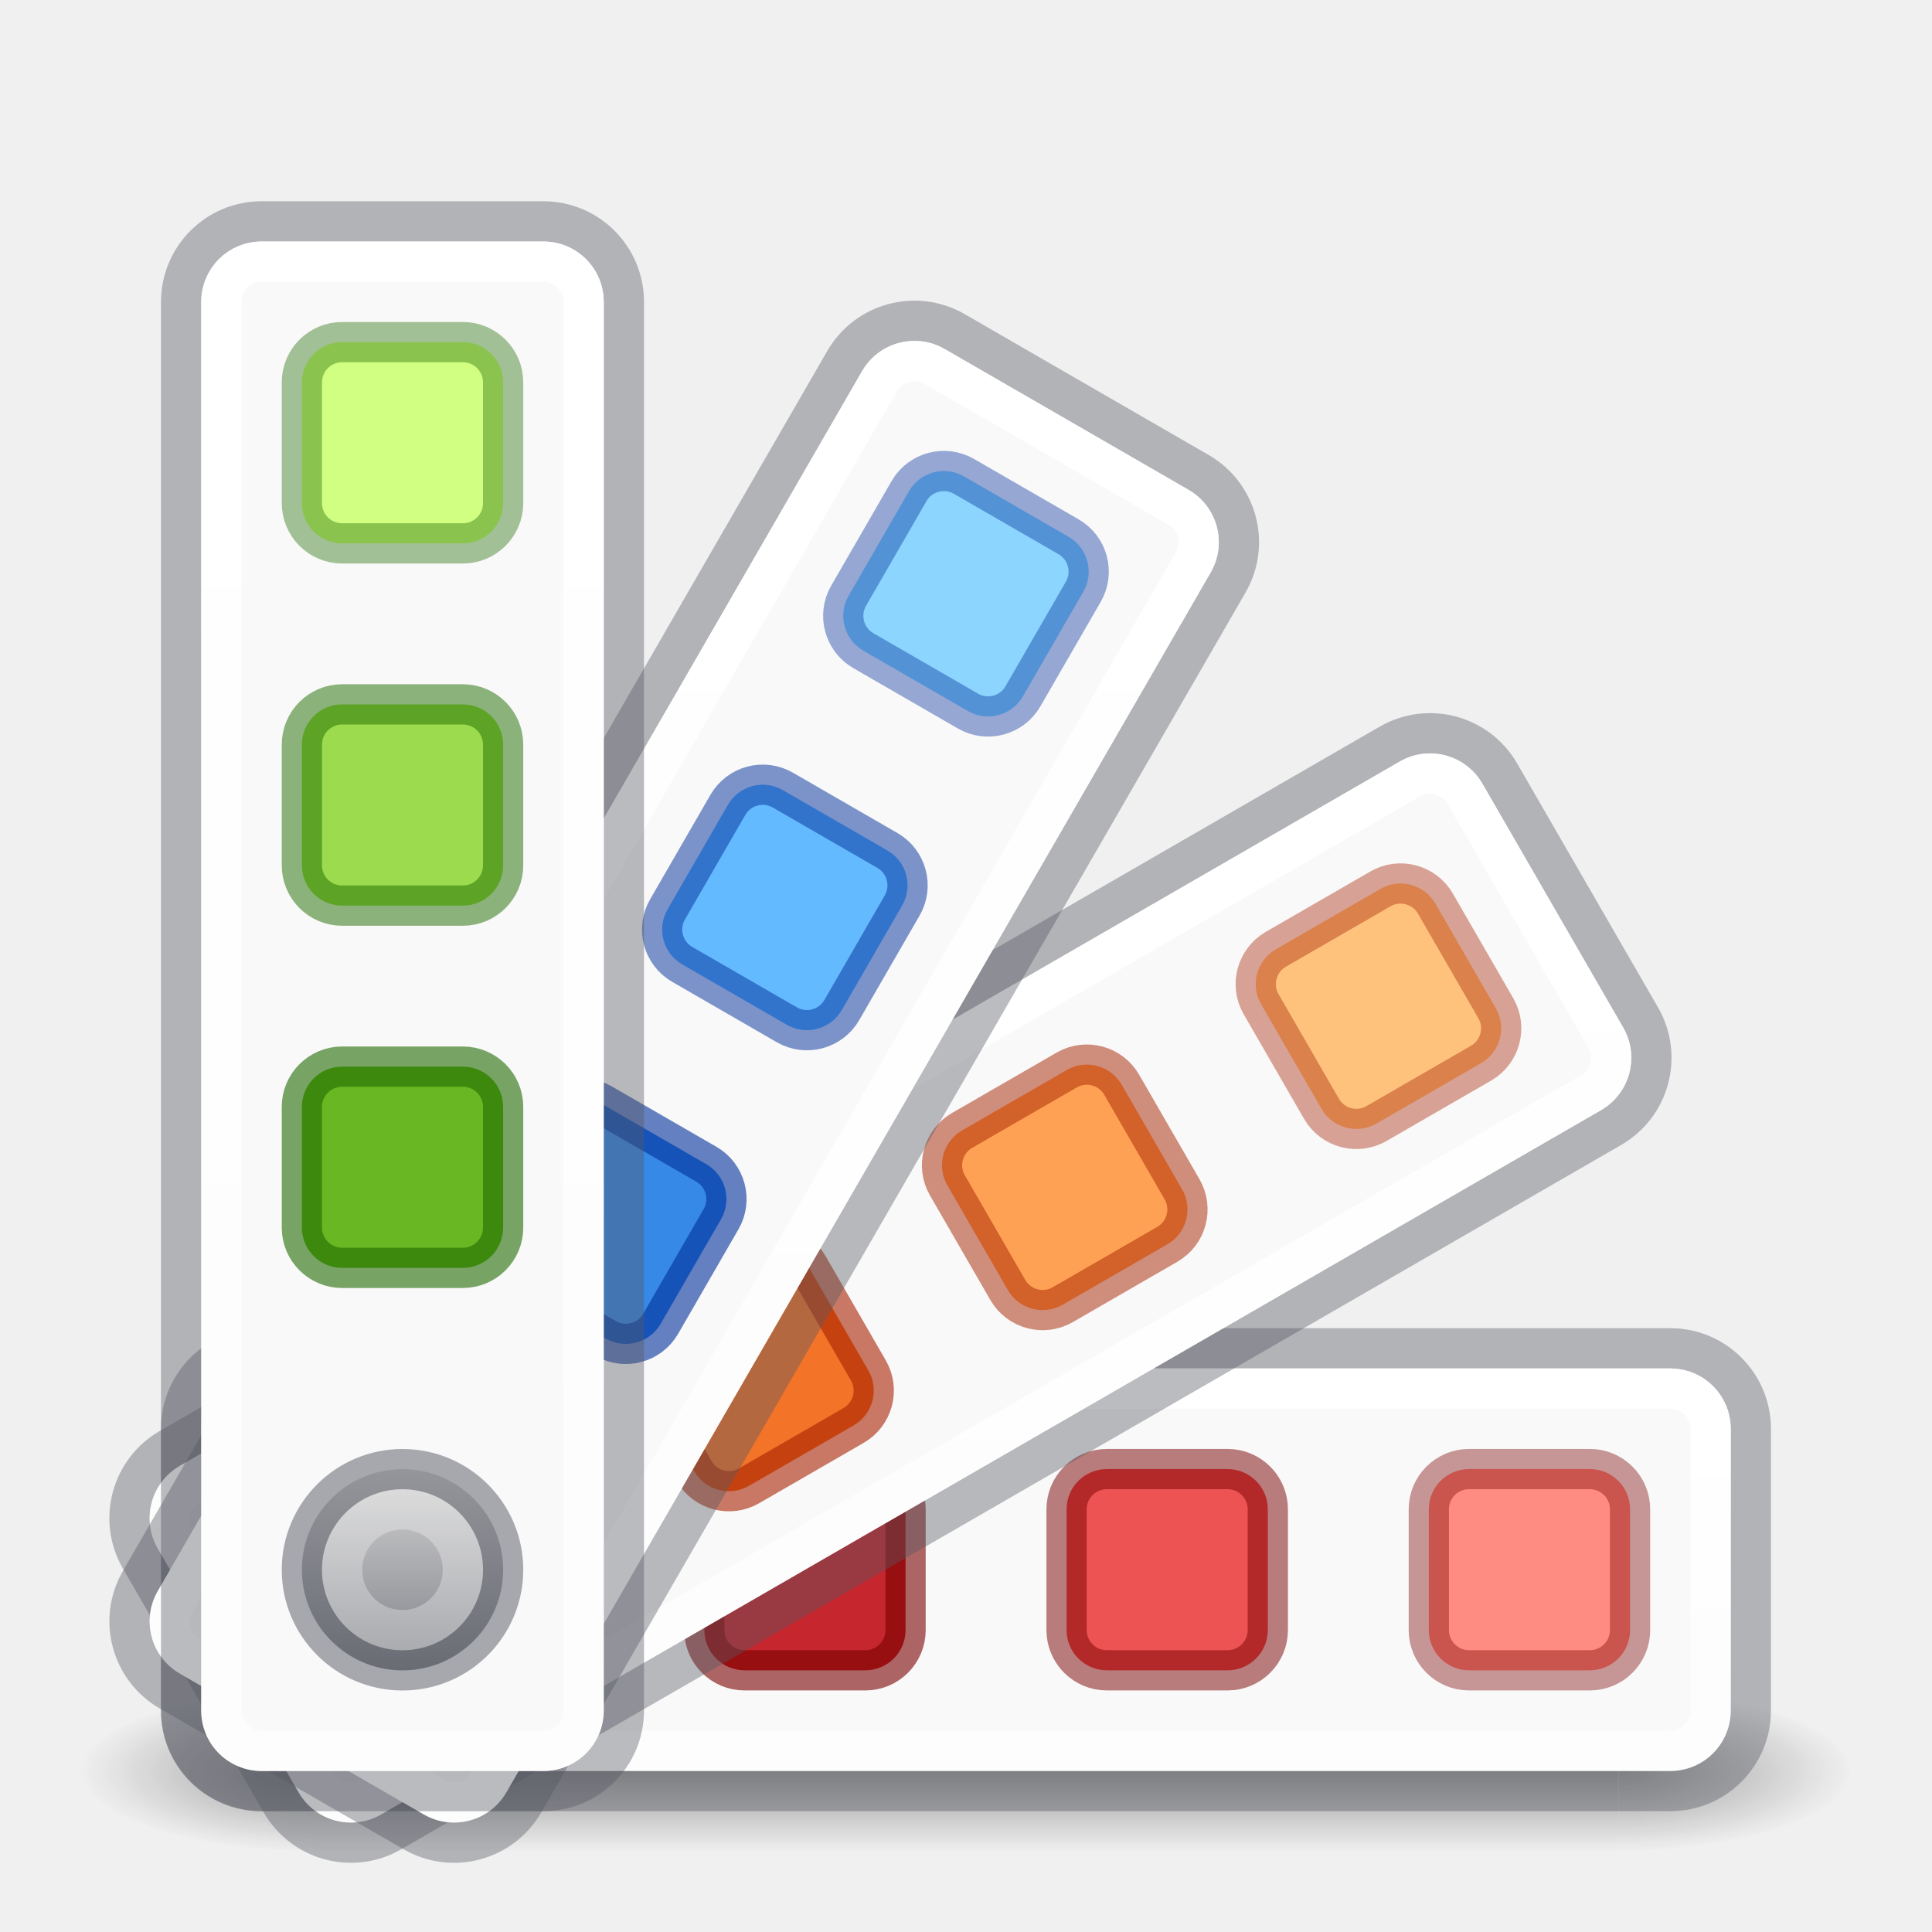
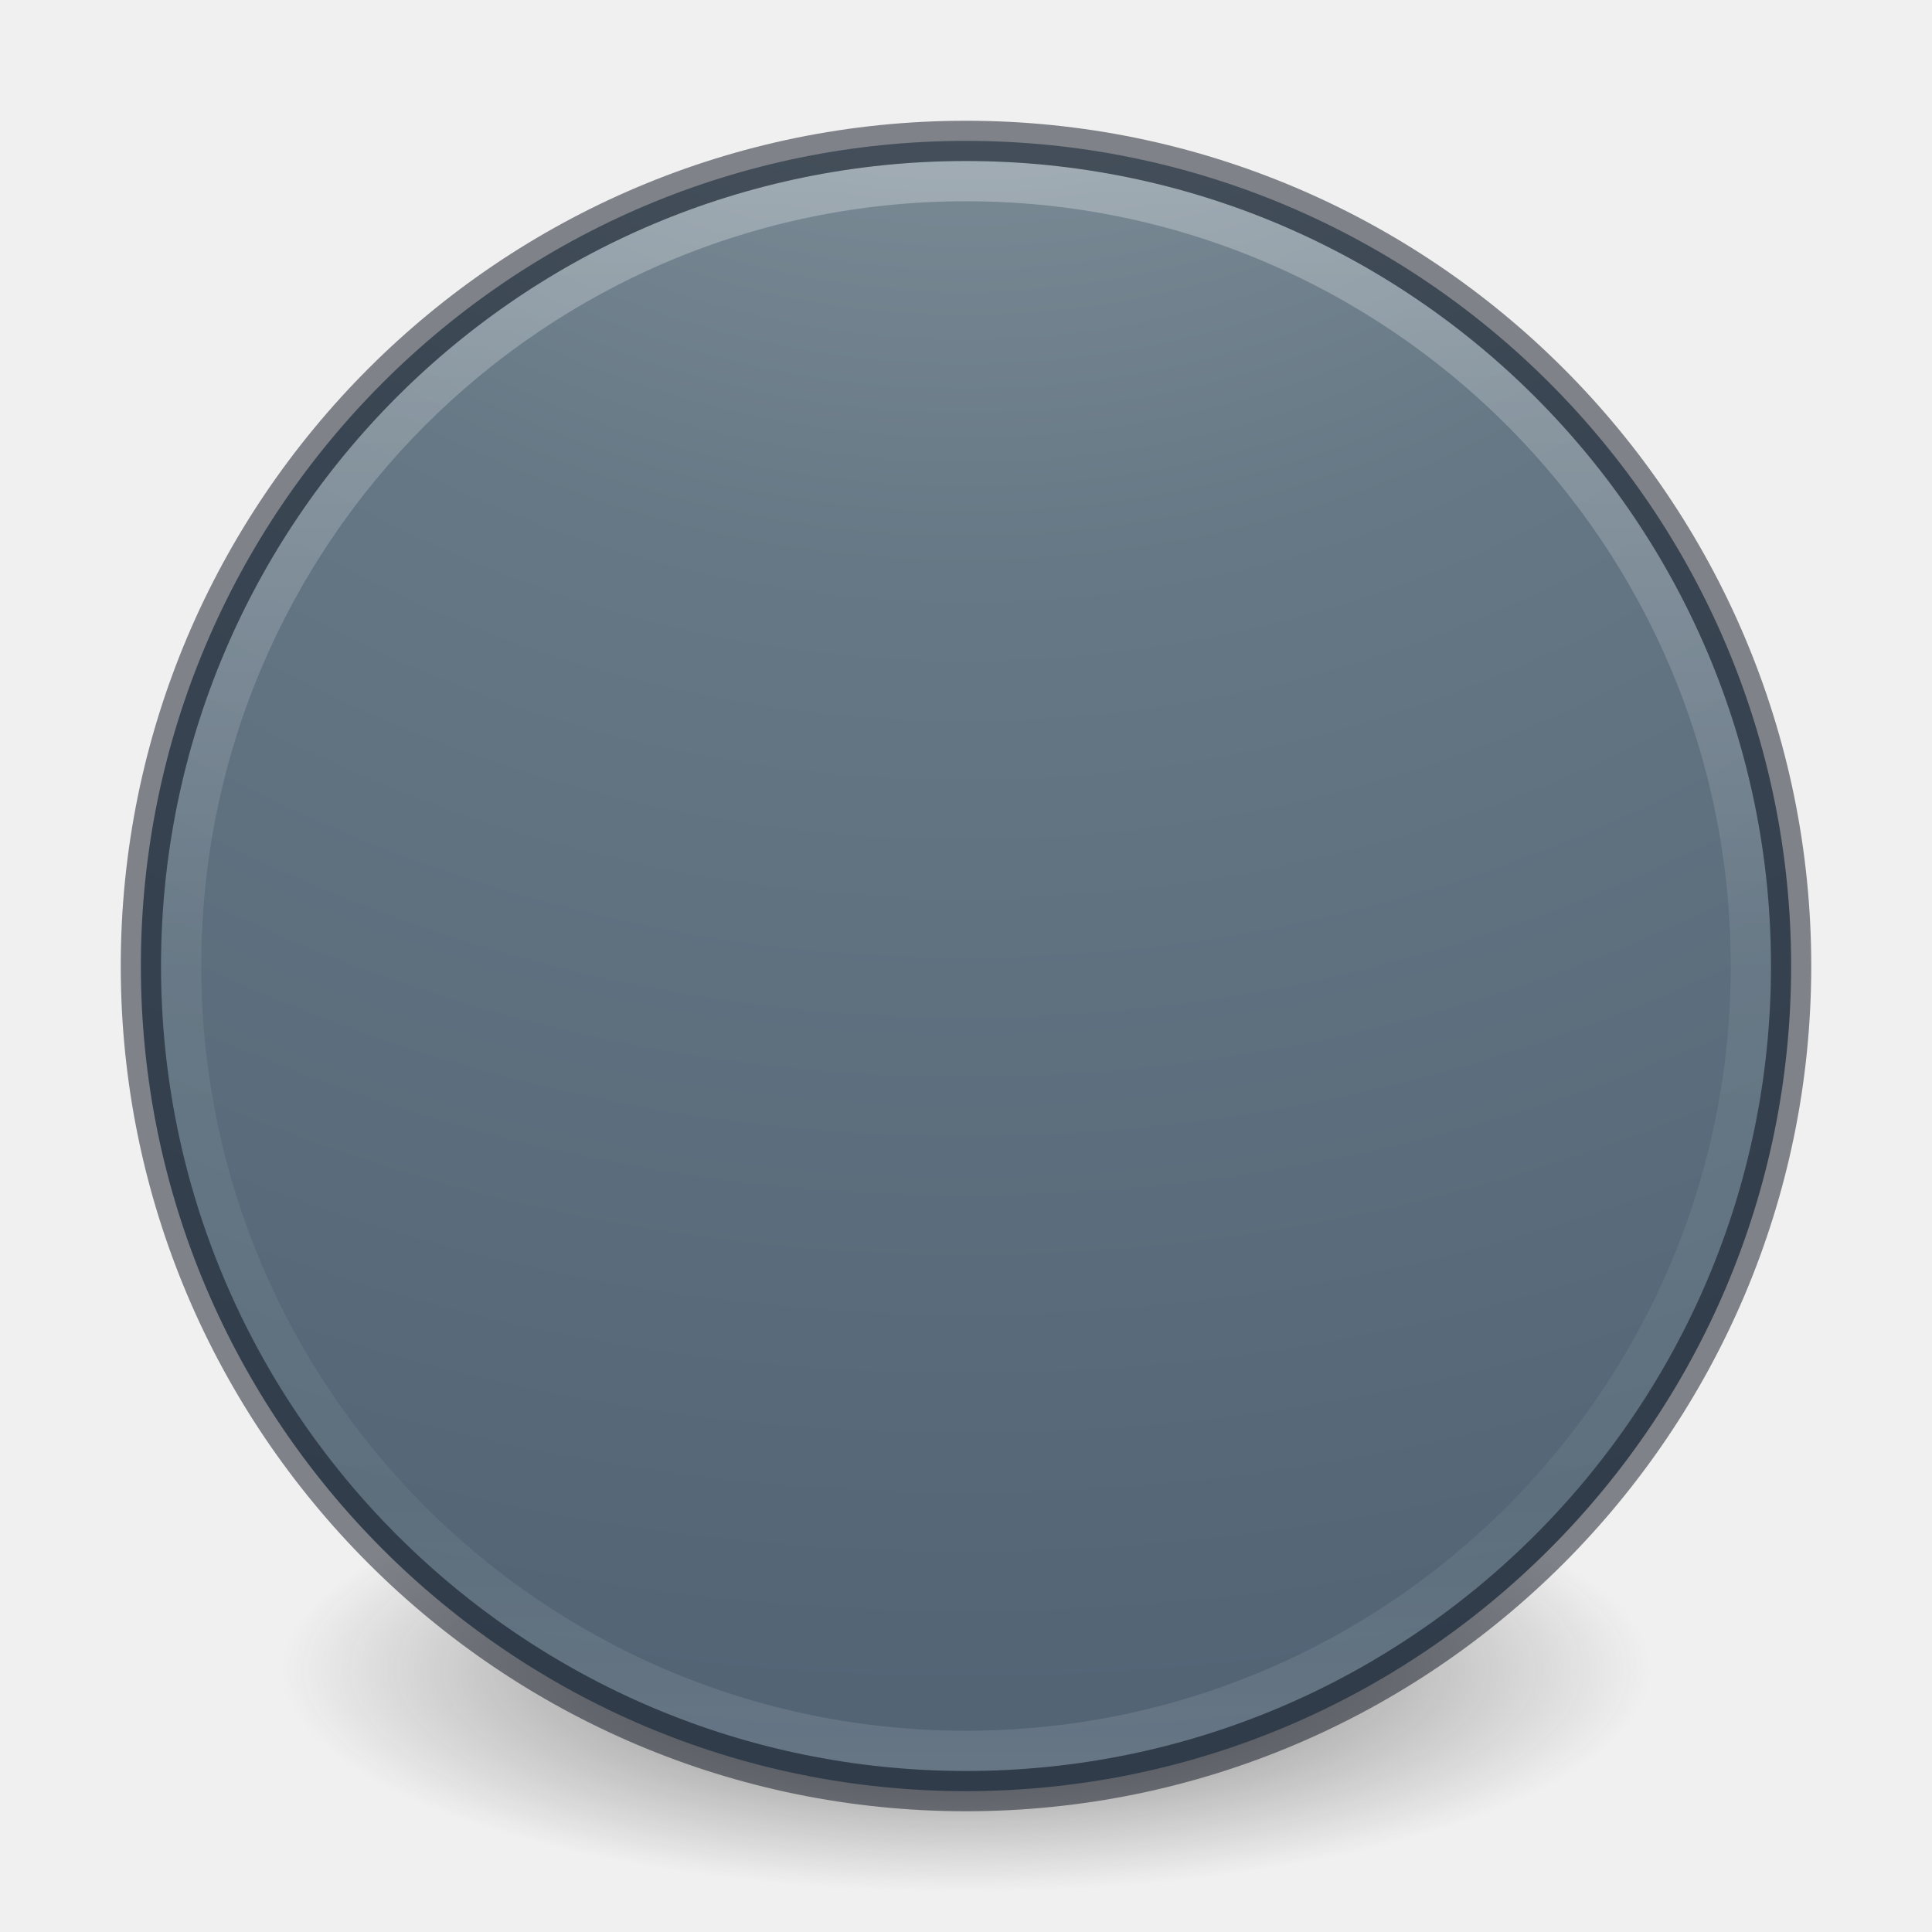
- <svg xmlns="http://www.w3.org/2000/svg" xmlns:xlink="http://www.w3.org/1999/xlink" version="1.1" width="48" height="48" id="svg4405">
-   <defs id="defs4407">
-     <linearGradient id="linearGradient898">
-       <stop id="stop894" offset="0" style="stop-color:#ffffff;stop-opacity:1;" />
-       <stop id="stop896" offset="1" style="stop-color:#ffffff;stop-opacity:0.6" />
+ <svg xmlns="http://www.w3.org/2000/svg" xmlns:xlink="http://www.w3.org/1999/xlink" id="svg4031" height="48" width="48" version="1.1">
+   <defs id="defs4033">
+     <linearGradient id="linearGradient3820-7-2-1">
+       <stop offset="0" style="stop-color:#3d3d3d;stop-opacity:1" id="stop3822-2-6-3" />
+       <stop offset="0.5" style="stop-color:#686868;stop-opacity:0.498" id="stop3864-8-7-7" />
+       <stop offset="1" style="stop-color:#686868;stop-opacity:0" id="stop3824-1-2-5" />
    </linearGradient>
-     <linearGradient id="linearGradient1057">
-       <stop id="stop1053" offset="0" style="stop-color:#d4d4d4;stop-opacity:1" />
-       <stop id="stop1055" offset="1" style="stop-color:#7e8087;stop-opacity:1" />
+     <radialGradient gradientTransform="matrix(0.2708338,0,0,0.08762273,-2.855072,25.18723)" gradientUnits="userSpaceOnUse" xlink:href="#linearGradient3820-7-2-1" id="radialGradient3018" fy="186.171" fx="99.157" r="62.769" cy="186.171" cx="99.157" />
+     <linearGradient id="linearGradient4011-7">
+       <stop offset="0" style="stop-color:#ffffff;stop-opacity:1" id="stop4013-4" />
+       <stop offset="0.508" style="stop-color:#ffffff;stop-opacity:0.235" id="stop4015-61" />
+       <stop offset="0.835" style="stop-color:#ffffff;stop-opacity:0.157" id="stop4017-2" />
+       <stop offset="1" style="stop-color:#ffffff;stop-opacity:0.392" id="stop4019-2" />
    </linearGradient>
-     <radialGradient cx="4.993" cy="43.5" r="2.5" fx="4.993" fy="43.5" id="radialGradient3013-896" xlink:href="#linearGradient3688-166-749-2-324" gradientUnits="userSpaceOnUse" gradientTransform="matrix(2.003784,0,0,1.4,27.98813,-17.4)" />
-     <linearGradient id="linearGradient3688-166-749-2-324">
-       <stop id="stop3216" style="stop-color:#181818;stop-opacity:1" offset="0" />
-       <stop id="stop3218" style="stop-color:#181818;stop-opacity:0" offset="1" />
+     <linearGradient id="linearGradient8838-4">
+       <stop offset="0" style="stop-color:#000000;stop-opacity:1" id="stop8840-4" />
+       <stop offset="1" style="stop-color:#000000;stop-opacity:0" id="stop8842-8" />
    </linearGradient>
-     <radialGradient cx="4.993" cy="43.5" r="2.5" fx="4.993" fy="43.5" id="radialGradient3015-826" xlink:href="#linearGradient3688-464-309-8-331" gradientUnits="userSpaceOnUse" gradientTransform="matrix(2.003784,0,0,1.4,-20.01187,-104.4)" />
-     <linearGradient id="linearGradient3688-464-309-8-331">
-       <stop id="stop3222" style="stop-color:#181818;stop-opacity:1" offset="0" />
-       <stop id="stop3224" style="stop-color:#181818;stop-opacity:0" offset="1" />
+     <linearGradient gradientTransform="matrix(0.5135135,0,0,0.5135135,-0.836132,22.97872)" gradientUnits="userSpaceOnUse" xlink:href="#linearGradient4011-7" id="linearGradient3741" y2="42.884" x2="71.204" y1="7.831" x1="71.204" />
+     <radialGradient gradientTransform="matrix(1.129412,0,0,0.2823525,-34.72941,43.69412)" gradientUnits="userSpaceOnUse" xlink:href="#linearGradient8838-4" id="radialGradient3748" fy="4.625" fx="62.625" r="10.625" cy="4.625" cx="62.625" />
+     <linearGradient id="linearGradient4632-92-3-0-8-1-6-6">
+       <stop offset="0" style="stop-color:#fafafa;stop-opacity:1" id="stop4634-68-8-0-2-9-1-1" />
+       <stop offset="1" style="stop-color:#e1e1e1;stop-opacity:1" id="stop4636-8-21-7-1-4-9-4" />
    </linearGradient>
-     <linearGradient id="linearGradient3702-501-757-6-946">
-       <stop id="stop3228" style="stop-color:#181818;stop-opacity:0" offset="0" />
-       <stop id="stop3230" style="stop-color:#181818;stop-opacity:1" offset="0.5" />
-       <stop id="stop3232" style="stop-color:#181818;stop-opacity:0" offset="1" />
+     <radialGradient xlink:href="#linearGradient4632-92-3-0-8-1-6-6" id="radialGradient3398" gradientUnits="userSpaceOnUse" gradientTransform="matrix(0,1.218944,-1.289497,-3.3177771e-8,46.89601,18.35099)" cx="6.275" cy="8.45" fx="6.275" fy="8.45" r="20" />
+     <linearGradient xlink:href="#linearGradient3104-8-8-97-4-6-2-0-1-4-0-5-8-3-9-1" id="linearGradient4200-6" gradientUnits="userSpaceOnUse" gradientTransform="matrix(0.8074983,0,0,0.833744,113.0116,-2.35899)" x1="-95.838" y1="54.2" x2="-95.838" y2="5.176" />
+     <linearGradient id="linearGradient3104-8-8-97-4-6-2-0-1-4-0-5-8-3-9-1">
+       <stop offset="0" style="stop-color:#000000;stop-opacity:0.322" id="stop3106-5-4-3-5-0-1-61-9-2-7-3-3-2-6-9" />
+       <stop offset="1" style="stop-color:#000000;stop-opacity:0.278" id="stop3108-4-3-7-8-2-4-01-9-9-0-6-4-3-7-7" />
    </linearGradient>
-     <linearGradient x1="25.058" y1="47.028" x2="25.058" y2="39.999" id="linearGradient4395" xlink:href="#linearGradient3702-501-757-6-946" gradientUnits="userSpaceOnUse" />
-     <linearGradient gradientUnits="userSpaceOnUse" y2="41.5" x2="10" y1="36.5" x1="10" id="linearGradient1059" xlink:href="#linearGradient1057" />
-     <linearGradient gradientUnits="userSpaceOnUse" y2="43" x2="10" y1="7" x1="10" id="linearGradient900" xlink:href="#linearGradient898" />
-     <linearGradient gradientTransform="translate(18.16025,-10.22501)" y2="37.08" x2="23.325" y1="7.635" x1="6.325" gradientUnits="userSpaceOnUse" id="linearGradient904" xlink:href="#linearGradient898" />
-     <linearGradient y2="19.916" x2="27.946" y1="7.666" x1="6.729" gradientTransform="translate(28.77499,-28.16025)" gradientUnits="userSpaceOnUse" id="linearGradient908" xlink:href="#linearGradient898" />
-     <linearGradient y2="15" x2="14" y1="15" x1="6" gradientTransform="translate(29,-49)" gradientUnits="userSpaceOnUse" id="linearGradient912" xlink:href="#linearGradient898" />
+     <linearGradient id="linearGradient2867-449-88-871-390-598-476-591-434-148-57-177-3-8-8">
+       <stop id="stop3750-8-9-0" style="stop-color:#95a3ab;stop-opacity:1" offset="0" />
+       <stop id="stop3752-3-2-2" style="stop-color:#667885;stop-opacity:1" offset="0.262" />
+       <stop id="stop3754-7-2-2" style="stop-color:#485a6c;stop-opacity:1" offset="0.705" />
+       <stop id="stop3756-9-3-05" style="stop-color:#273445;stop-opacity:1" offset="1" />
+     </linearGradient>
+     <linearGradient id="linearGradient4011-8">
+       <stop id="stop4013-9" style="stop-color:#ffffff;stop-opacity:1" offset="0" />
+       <stop id="stop4015-2" style="stop-color:#ffffff;stop-opacity:0.235" offset="0.508" />
+       <stop id="stop4017-28" style="stop-color:#ffffff;stop-opacity:0.157" offset="0.835" />
+       <stop id="stop4019-23" style="stop-color:#ffffff;stop-opacity:0.392" offset="1" />
+     </linearGradient>
+     <linearGradient y2="44.341" x2="71.204" y1="6.238" x1="71.204" gradientTransform="matrix(1.054054,0,0,1.054054,-51.611,-2.727901)" gradientUnits="userSpaceOnUse" id="linearGradient3540" xlink:href="#linearGradient4011-8" />
+     <radialGradient r="20" fy="8.45" fx="1.198" cy="8.45" cx="1.198" gradientTransform="matrix(0,5.000002,-5.289406,-1.3609237e-7,68.69436,-17.9895)" gradientUnits="userSpaceOnUse" id="radialGradient3543" xlink:href="#linearGradient2867-449-88-871-390-598-476-591-434-148-57-177-3-8-8" />
  </defs>
-   <g id="g1004">
-     <g style="opacity:0.4" id="g3712-0" transform="matrix(1.157895,0,0,0.5714286,-3.789476,19.14286)">
-       <rect style="fill:url(#radialGradient3013-896);fill-opacity:1;stroke:none" id="rect2801-4" y="40" x="38" height="7" width="5" />
-       <rect style="fill:url(#radialGradient3015-826);fill-opacity:1;stroke:none" id="rect3696-8" transform="scale(-1)" y="-47" x="-10" height="7" width="5" />
-       <rect style="fill:url(#linearGradient4395);fill-opacity:1;stroke:none" id="rect3700-7" y="40" x="10" height="7" width="28" />
-     </g>
-     <g id="g219" transform="rotate(90,10,38.99851)">
-       <rect id="rect203" width="10" height="38" x="5" y="6" rx="1.5" ry="1.5" style="fill:#f9f9f9" />
-       <rect style="fill:#c6262e;stroke:none;stroke-opacity:1" ry="1" rx="1" y="26.5" x="7.5" height="5" width="5" id="rect205" />
-       <rect id="rect207" width="5" height="5" x="7.5" y="26.5" rx="1" ry="1" style="opacity:0.6;fill:none;stroke:#7a0000;stroke-opacity:1" />
-       <rect style="opacity:0.4;fill:none;stroke:#555761;stroke-opacity:1" ry="2" rx="2" y="5.5" x="4.5" height="39" width="11" id="rect209" />
-       <rect id="rect211" width="5" height="5" x="7.5" y="17.5" rx="1" ry="1" style="fill:#ed5353;stroke:none;stroke-opacity:1" />
-       <rect style="opacity:0.5;fill:none;stroke:#7a0000;stroke-opacity:1" ry="1" rx="1" y="17.5" x="7.5" height="5" width="5" id="rect213" />
-       <rect style="fill:#ff8c82;stroke:none;stroke-opacity:1" ry="1" rx="1" y="8.5" x="7.5" height="5" width="5" id="rect215" />
-       <rect id="rect217" width="5" height="5" x="7.5" y="8.5" rx="1" ry="1" style="opacity:0.4;fill:none;stroke:#7a0000;stroke-opacity:1" />
-     </g>
-     <rect ry="1" rx="1" y="-42.5" x="34.5" height="37" width="9" id="rect910" style="opacity:1;fill:none;fill-opacity:1;stroke:url(#linearGradient912);stroke-width:1;stroke-opacity:1" transform="rotate(90)" />
-     <g transform="rotate(60,10,38.99851)" id="g201">
-       <rect style="fill:#f9f9f9" ry="1.5" rx="1.5" y="6" x="5" height="38" width="10" id="rect185" />
-       <rect id="rect187" width="5" height="5" x="7.5" y="26.5" rx="1" ry="1" style="fill:#f37329;stroke:none;stroke-opacity:1" />
-       <rect style="opacity:0.6;fill:none;stroke:#a62100;stroke-opacity:1" ry="1" rx="1" y="26.5" x="7.5" height="5" width="5" id="rect189" />
-       <rect id="rect191" width="11" height="39" x="4.5" y="5.5" rx="2" ry="2" style="opacity:0.4;fill:none;stroke:#555761;stroke-opacity:1" />
-       <rect style="fill:#ffa154;stroke:none;stroke-opacity:1" ry="1" rx="1" y="17.5" x="7.5" height="5" width="5" id="rect193" />
-       <rect id="rect195" width="5" height="5" x="7.5" y="17.5" rx="1" ry="1" style="opacity:0.5;fill:none;stroke:#a62100;stroke-opacity:1" />
-       <rect id="rect197" width="5" height="5" x="7.5" y="8.5" rx="1" ry="1" style="fill:#ffc27d;stroke:none;stroke-opacity:1" />
-       <rect style="opacity:0.4;fill:none;stroke:#a62100;stroke-opacity:1" ry="1" rx="1" y="8.5" x="7.5" height="5" width="5" id="rect199" />
-     </g>
-     <rect transform="rotate(60)" style="opacity:1;fill:none;fill-opacity:1;stroke:url(#linearGradient908);stroke-width:1;stroke-opacity:1" id="rect906" width="9" height="37" x="34.275" y="-21.66" rx="1" ry="1" />
-     <g id="g183" transform="rotate(30,10,38.99851)">
-       <rect id="rect167" width="10" height="38" x="5" y="6" rx="1.5" ry="1.5" style="fill:#f9f9f9" />
-       <rect style="fill:#3689e6;stroke:none;stroke-opacity:1" ry="1" rx="1" y="26.5" x="7.5" height="5" width="5" id="rect169" />
-       <rect id="rect171" width="5" height="5" x="7.5" y="26.5" rx="1" ry="1" style="opacity:0.6;fill:none;stroke:#002e99;stroke-opacity:1" />
-       <rect style="opacity:0.4;fill:none;stroke:#555761;stroke-opacity:1" ry="2" rx="2" y="5.5" x="4.5" height="39" width="11" id="rect173" />
-       <rect id="rect175" width="5" height="5" x="7.5" y="17.5" rx="1" ry="1" style="fill:#64baff;stroke:none;stroke-opacity:1" />
-       <rect style="opacity:0.5;fill:none;stroke:#002e99;stroke-opacity:1" ry="1" rx="1" y="17.5" x="7.5" height="5" width="5" id="rect177" />
-       <rect style="fill:#8cd5ff;stroke:none;stroke-opacity:1" ry="1" rx="1" y="8.5" x="7.5" height="5" width="5" id="rect179" />
-       <rect id="rect181" width="5" height="5" x="7.5" y="8.5" rx="1" ry="1" style="opacity:0.4;fill:none;stroke:#002e99;stroke-opacity:1" />
-     </g>
-     <rect ry="1" rx="1" y="-3.725" x="23.66" height="37" width="9" id="rect902" style="opacity:1;fill:none;fill-opacity:1;stroke:url(#linearGradient904);stroke-width:1;stroke-opacity:1" transform="rotate(30)" />
-     <g id="g165">
-       <rect style="fill:#f9f9f9" ry="1.5" rx="1.5" y="6" x="5" height="38" width="10" id="rect45" />
-       <rect id="rect145" width="5" height="5" x="7.5" y="26.5" rx="1" ry="1" style="fill:#68b723;stroke:none;stroke-opacity:1" />
-       <rect style="opacity:0.6;fill:none;stroke:#206b00;stroke-opacity:1" ry="1" rx="1" y="26.5" x="7.5" height="5" width="5" id="rect55" />
-       <rect id="rect85" width="11" height="39" x="4.5" y="5.5" rx="2" ry="2" style="opacity:0.4;fill:none;stroke:#555761;stroke-opacity:1" />
-       <rect style="fill:#9bdb4d;stroke:none;stroke-opacity:1" ry="1" rx="1" y="17.5" x="7.5" height="5" width="5" id="rect147" />
-       <rect id="rect141" width="5" height="5" x="7.5" y="17.5" rx="1" ry="1" style="opacity:0.5;fill:none;stroke:#206b00;stroke-opacity:1" />
-       <rect id="rect149" width="5" height="5" x="7.5" y="8.5" rx="1" ry="1" style="fill:#d1ff82;stroke:none;stroke-opacity:1" />
-       <rect style="opacity:0.4;fill:none;stroke:#206b00;stroke-opacity:1" ry="1" rx="1" y="8.5" x="7.5" height="5" width="5" id="rect143" />
-     </g>
-     <circle style="fill:url(#linearGradient1059);fill-opacity:1" id="path71" cx="10" cy="39" r="2.5" />
-     <circle r="2.5" cy="39" cx="10" id="circle228" style="opacity:0.5;fill:none;fill-opacity:1;stroke:#555761" />
-     <circle style="opacity:0.3;fill:none;fill-opacity:1;stroke:#ffffff;stroke-opacity:1" id="circle230" cx="10" cy="39" r="1.5" />
-     <rect style="opacity:1;fill:none;fill-opacity:1;stroke:url(#linearGradient900);stroke-width:1;stroke-opacity:1" id="rect892" width="9" height="37" x="5.5" y="6.5" rx="1" ry="1" />
+   <g id="g4182">
+     <path d="m 41,41.5 a 17,5.5 0 1 1 -34,0 17,5.5 0 1 1 34,0 z" id="path3818-0-5" style="fill:url(#radialGradient3018);fill-opacity:1;stroke:none" />
+     <path d="M 24,3.5 C 12.689,3.5 3.5,12.689 3.5,24 3.5,35.311 12.689,44.5 24,44.5 35.311,44.5 44.5,35.311 44.5,24 44.5,12.689 35.311,3.5 24,3.5 z" id="path2555" style="color:#000000;fill:url(#radialGradient3543);fill-opacity:1;fill-rule:nonzero;stroke:none;stroke-width:1;marker:none;visibility:visible;display:inline;overflow:visible;enable-background:accumulate" />
+     <path d="m 43.5,23.999 c 0,10.77 -8.731,19.501 -19.5,19.501 C 13.231,43.5 4.5,34.769 4.5,23.999 4.5,13.23 13.231,4.5 24,4.5 34.769,4.5 43.5,13.23 43.5,23.999 l 0,0 z" id="path8655-4" style="opacity:0.3;color:#000000;fill:none;stroke:url(#linearGradient3540);stroke-width:1;stroke-linecap:round;stroke-linejoin:round;stroke-miterlimit:4;stroke-opacity:1;stroke-dasharray:none;stroke-dashoffset:0;marker:none;visibility:visible;display:inline;overflow:visible;enable-background:accumulate" />
+     <path d="M 24,3.5 C 12.689,3.5 3.5,12.689 3.5,24 3.5,35.311 12.689,44.5 24,44.5 35.311,44.5 44.5,35.311 44.5,24 44.5,12.689 35.311,3.5 24,3.5 z" id="path2555-6-0" style="opacity:0.5;color:#000000;fill:#000000;fill-opacity:0;fill-rule:nonzero;stroke:#0e141f;stroke-width:1;stroke-linecap:round;stroke-linejoin:round;stroke-miterlimit:4;stroke-opacity:1;stroke-dasharray:none;stroke-dashoffset:0;marker:none;visibility:visible;display:inline;overflow:visible;enable-background:accumulate" />
  </g>
</svg>
